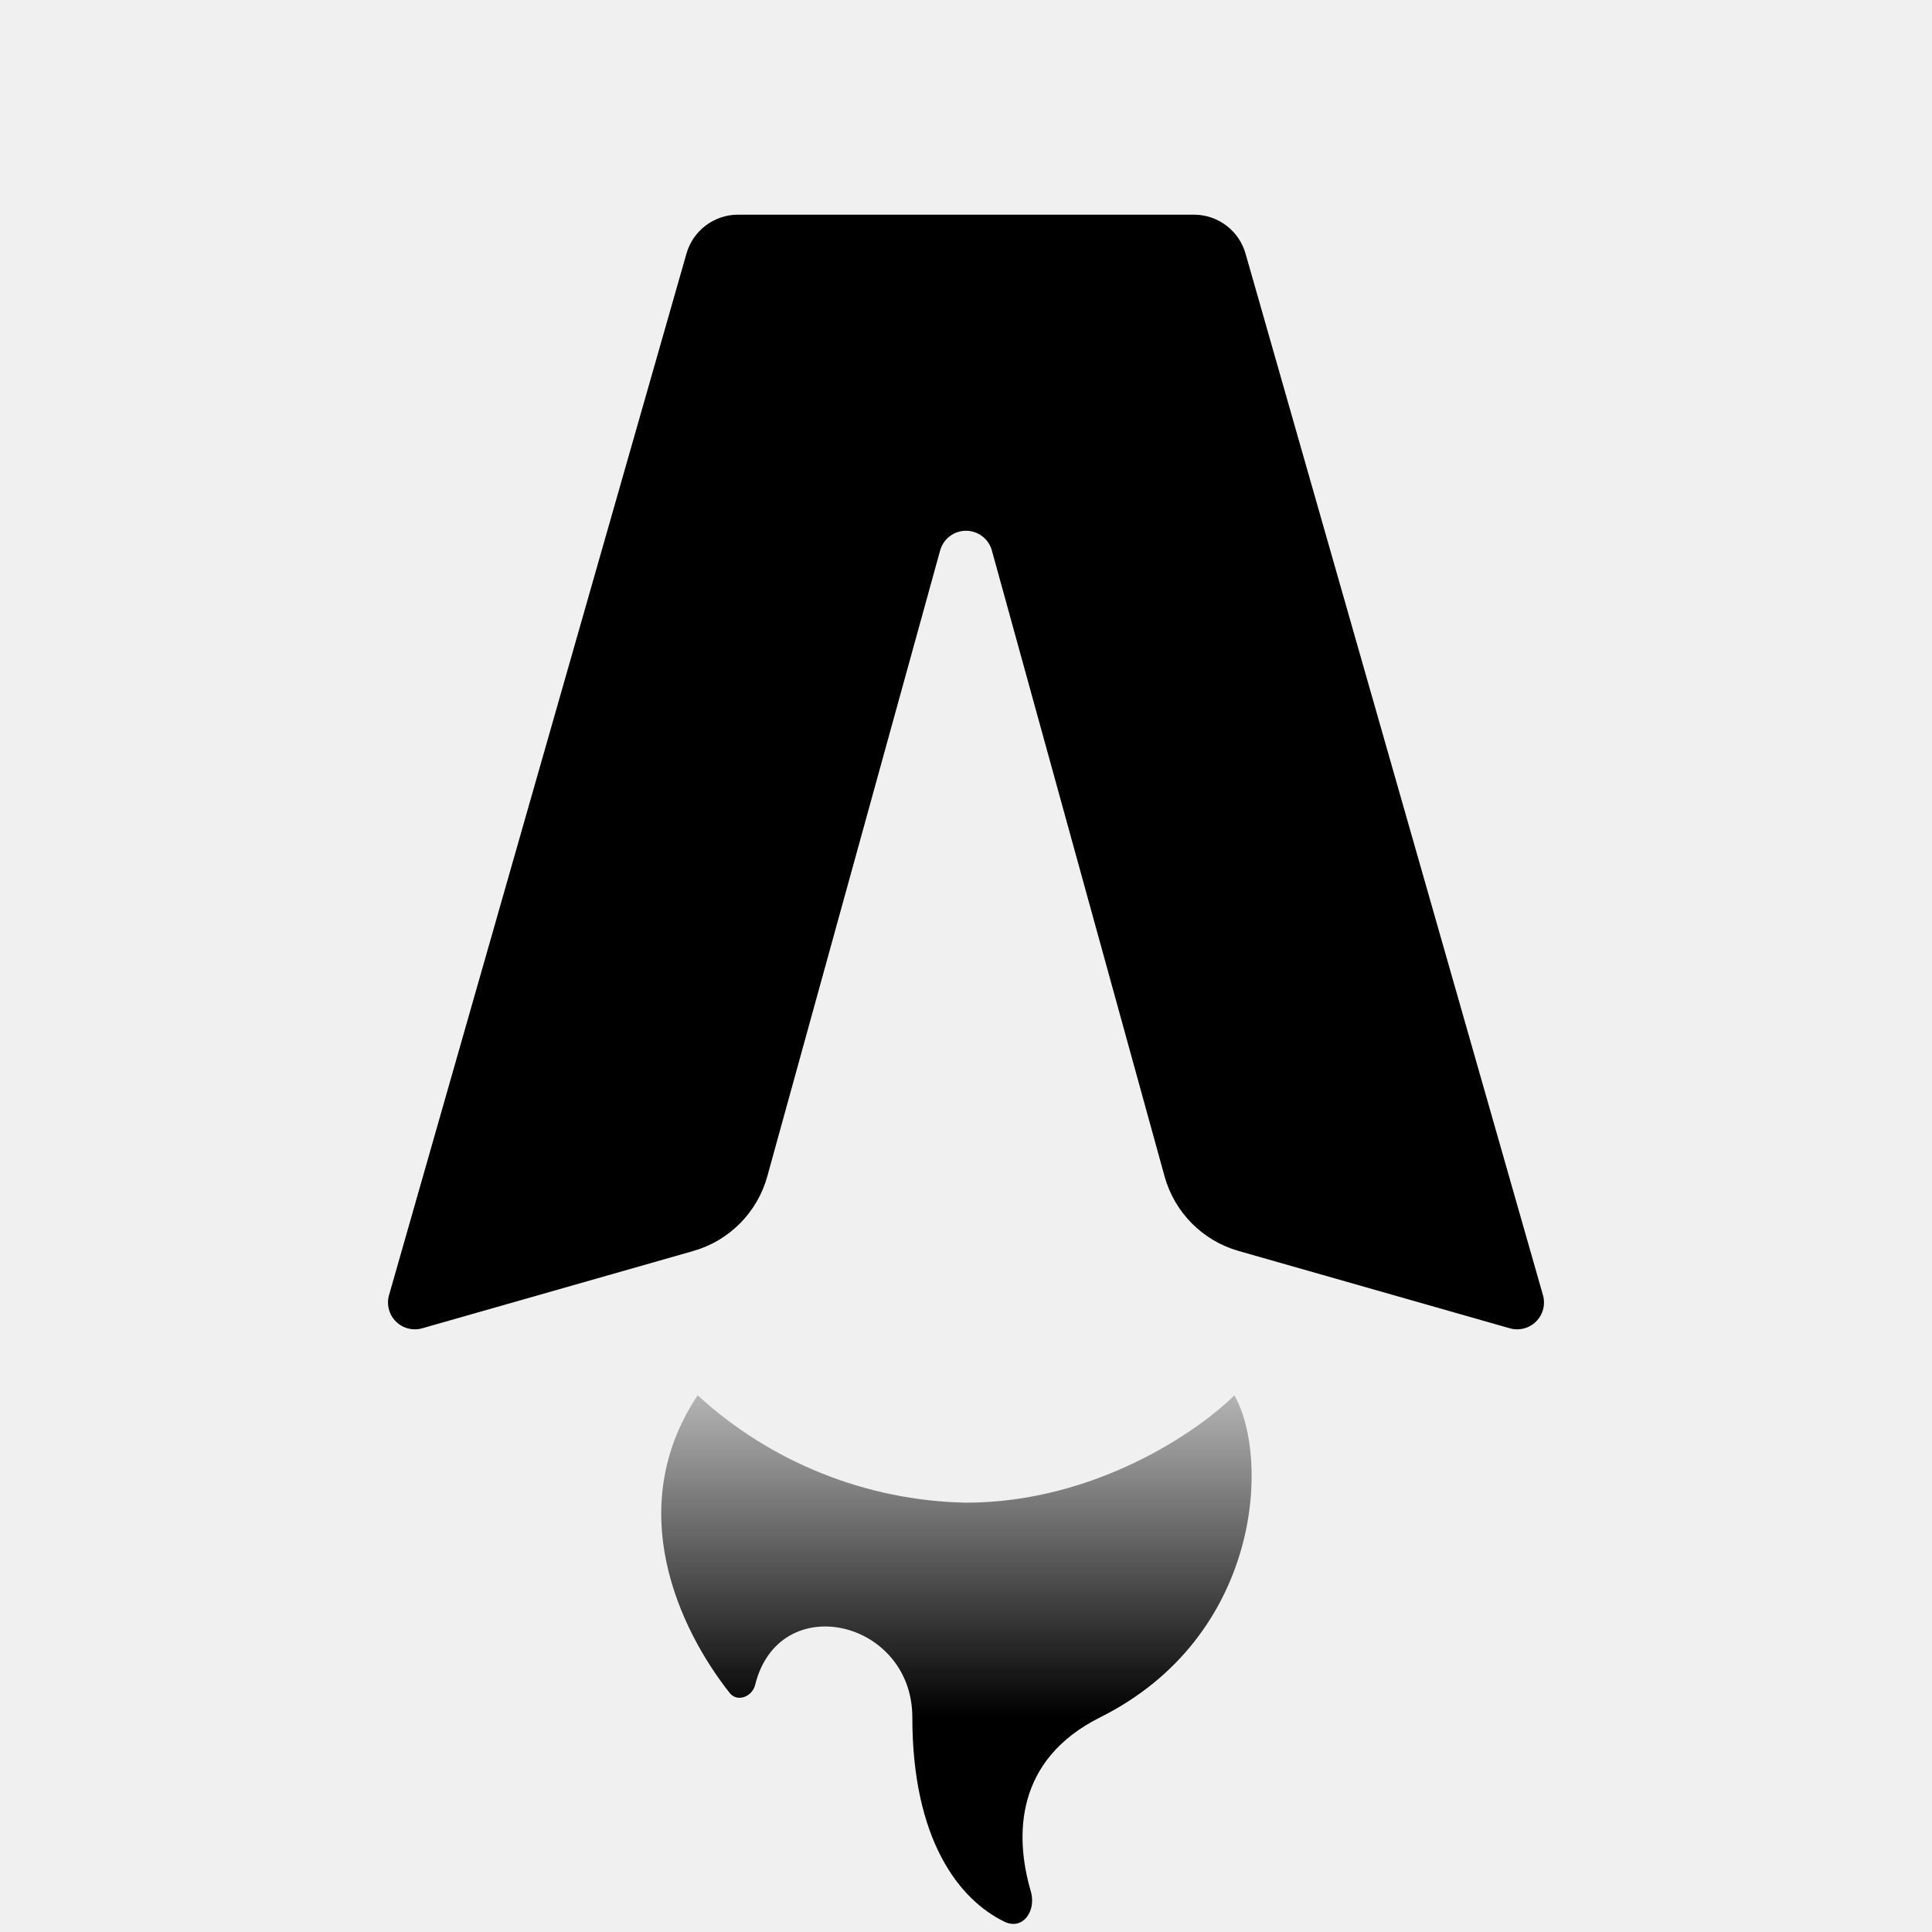
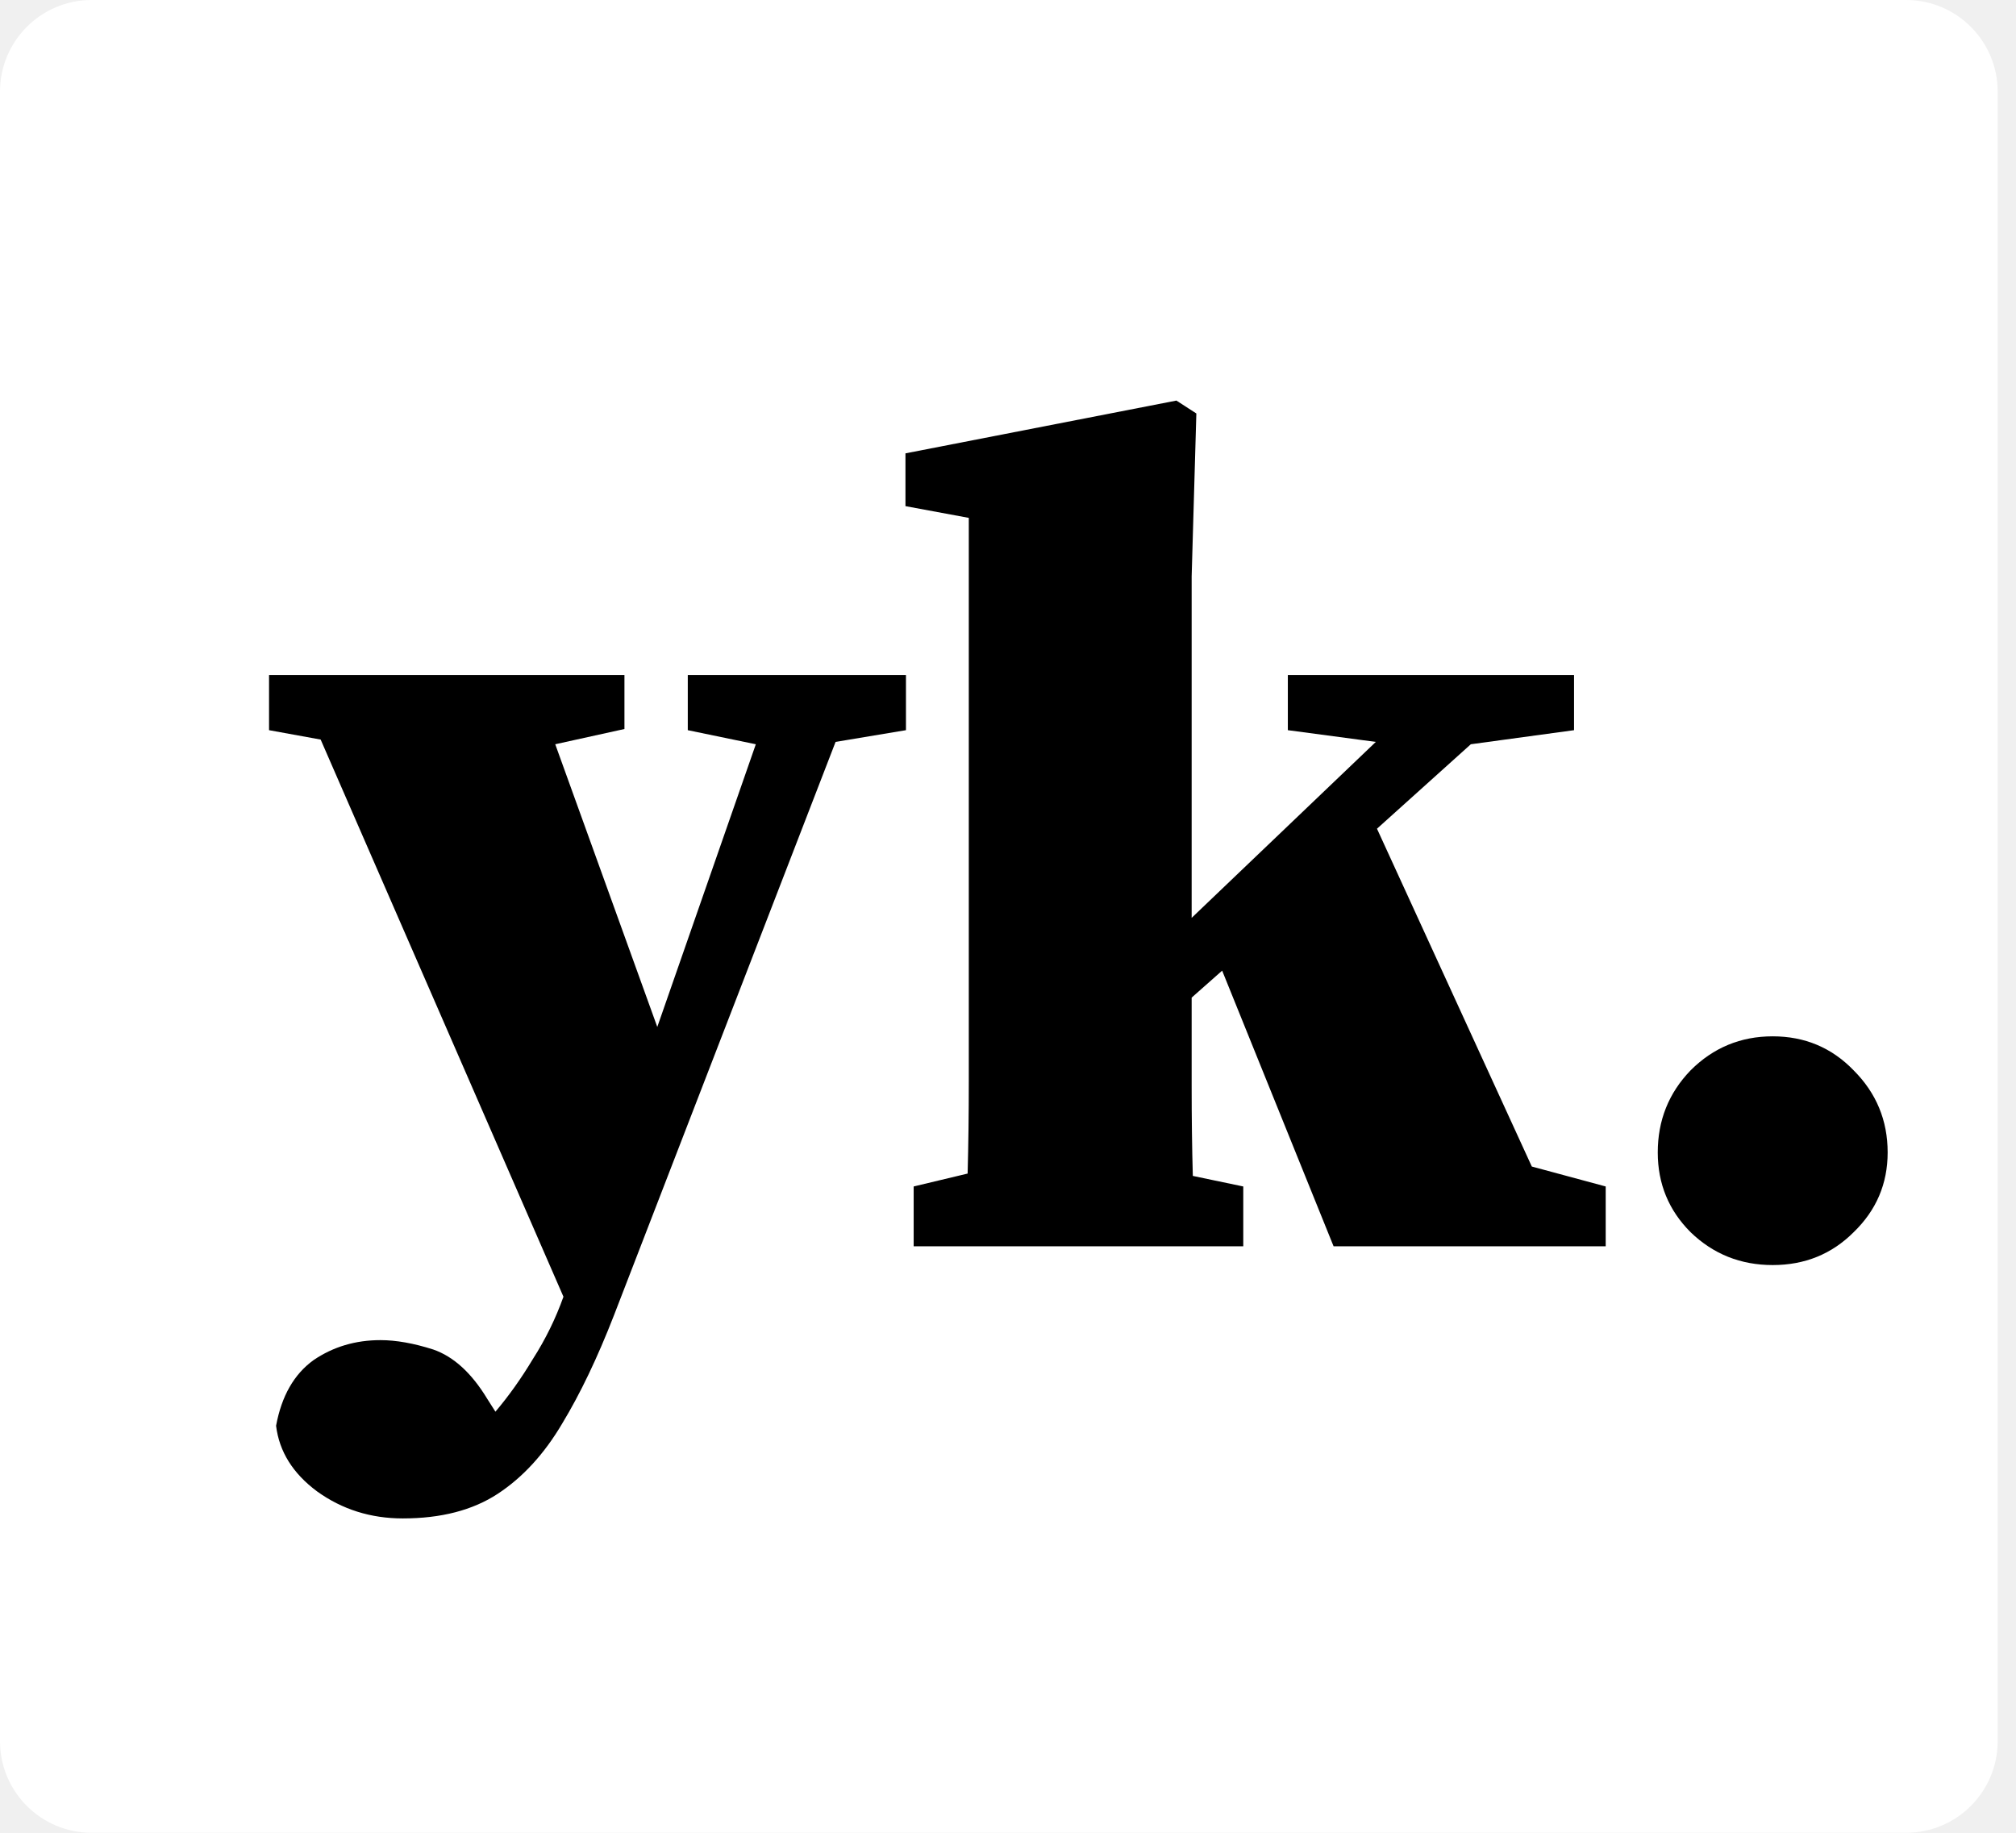
- <svg xmlns="http://www.w3.org/2000/svg" fill="none" viewBox="0 0 36 36">
-   <path fill="#000" d="M22.25 4h-8.5a1 1 0 0 0-.96.73l-5.54 19.4a.5.5 0 0 0 .62.62l5.05-1.44a2 2 0 0 0 1.38-1.4l3.22-11.66a.5.5 0 0 1 .96 0l3.22 11.67a2 2 0 0 0 1.38 1.39l5.05 1.44a.5.5 0 0 0 .62-.62l-5.54-19.4a1 1 0 0 0-.96-.73Z" />
-   <path fill="url(#gradient)" d="M18 28a7.63 7.63 0 0 1-5-2c-1.4 2.1-.35 4.35.6 5.55.14.17.41.07.47-.15.44-1.8 2.93-1.22 2.93.6 0 2.28.87 3.4 1.72 3.81.34.16.59-.2.49-.56-.31-1.05-.29-2.46 1.29-3.25 3-1.5 3.17-4.83 2.5-6-.67.67-2.6 2-5 2Z" />
-   <defs>
-     <linearGradient id="gradient" x1="16" x2="16" y1="32" y2="24" gradientUnits="userSpaceOnUse">
-       <stop stop-color="#000" />
-       <stop offset="1" stop-color="#000" stop-opacity="0" />
-     </linearGradient>
-   </defs>
-   <style>
-     @media (prefers-color-scheme:dark){:root{filter:invert(100%)}}
-   </style>
+ <svg xmlns="http://www.w3.org/2000/svg" width="110" height="100" viewBox="0 0 110 100" fill="none">
+   <rect width="109" height="100" rx="5" fill="white" />
+   <path d="M37.528 39.84V36.832H49.432V39.84L45.592 40.48L33.496 71.776C32.6 74.08 31.661 76.043 30.68 77.664C29.699 79.328 28.525 80.608 27.16 81.504C25.795 82.4 24.067 82.848 21.976 82.848C20.227 82.848 18.669 82.357 17.304 81.376C15.981 80.395 15.235 79.2 15.064 77.792C15.363 76.171 16.045 74.976 17.112 74.208C18.179 73.483 19.395 73.12 20.76 73.12C21.613 73.12 22.573 73.291 23.64 73.632C24.749 74.016 25.731 74.912 26.584 76.32L27.032 77.024C27.757 76.171 28.44 75.211 29.08 74.144C29.763 73.077 30.317 71.947 30.744 70.752L17.496 40.352L14.68 39.84V36.832H34.072V39.776L30.296 40.608L35.864 56.032L41.24 40.608L37.528 39.84ZM49.853 68V64.736L52.797 64.032C52.84 62.453 52.861 60.768 52.861 58.976C52.861 57.141 52.861 55.669 52.861 54.56V28.256L49.405 27.616V24.736L64.189 21.856L65.277 22.56L65.021 31.456V50.08L75.069 40.48L70.269 39.84V36.832H85.885V39.84L80.253 40.608L75.133 45.216L83.581 63.648L87.613 64.736V68H72.765L66.685 52.96L65.021 54.432C65.021 55.797 65.021 57.397 65.021 59.232C65.021 61.024 65.042 62.667 65.085 64.16L67.837 64.736V68H49.853ZM96.725 69.024C94.976 69.024 93.482 68.427 92.245 67.232C91.05 66.037 90.453 64.587 90.453 62.88C90.453 61.131 91.05 59.637 92.245 58.4C93.482 57.163 94.976 56.544 96.725 56.544C98.474 56.544 99.946 57.163 101.141 58.4C102.378 59.637 102.997 61.131 102.997 62.88C102.997 64.587 102.378 66.037 101.141 67.232C99.946 68.427 98.474 69.024 96.725 69.024Z" fill="black" />
</svg>
